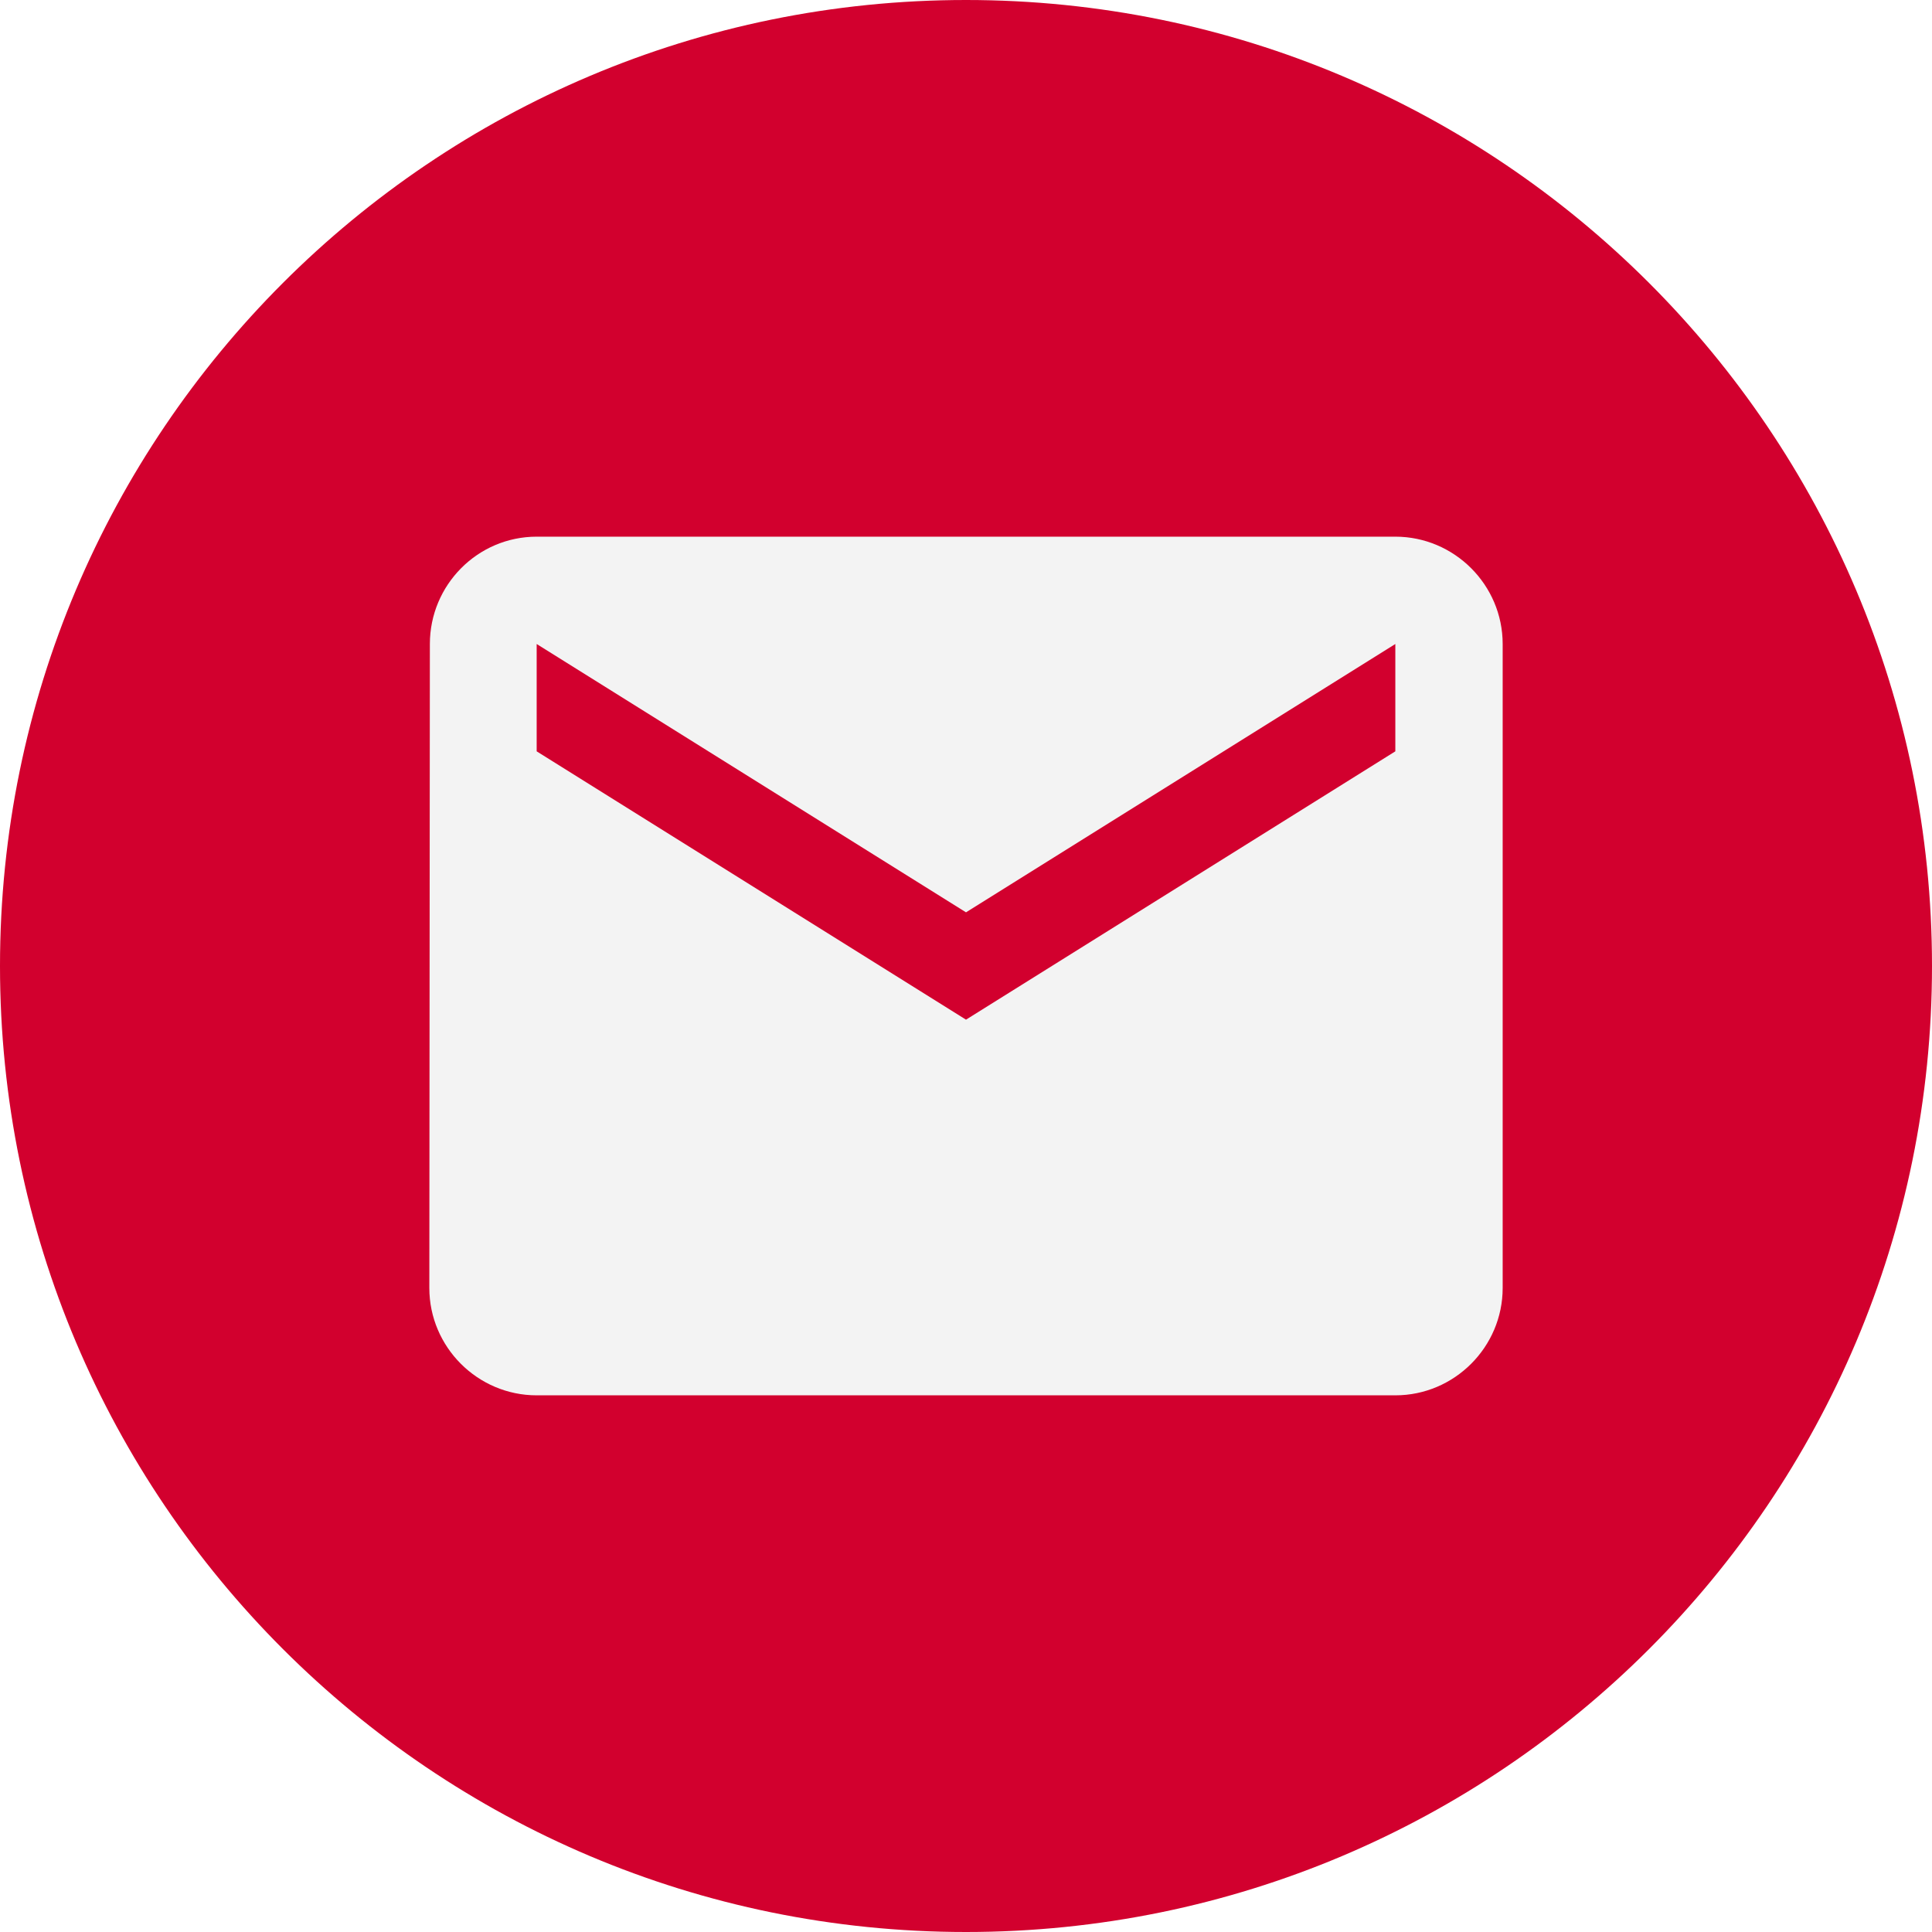
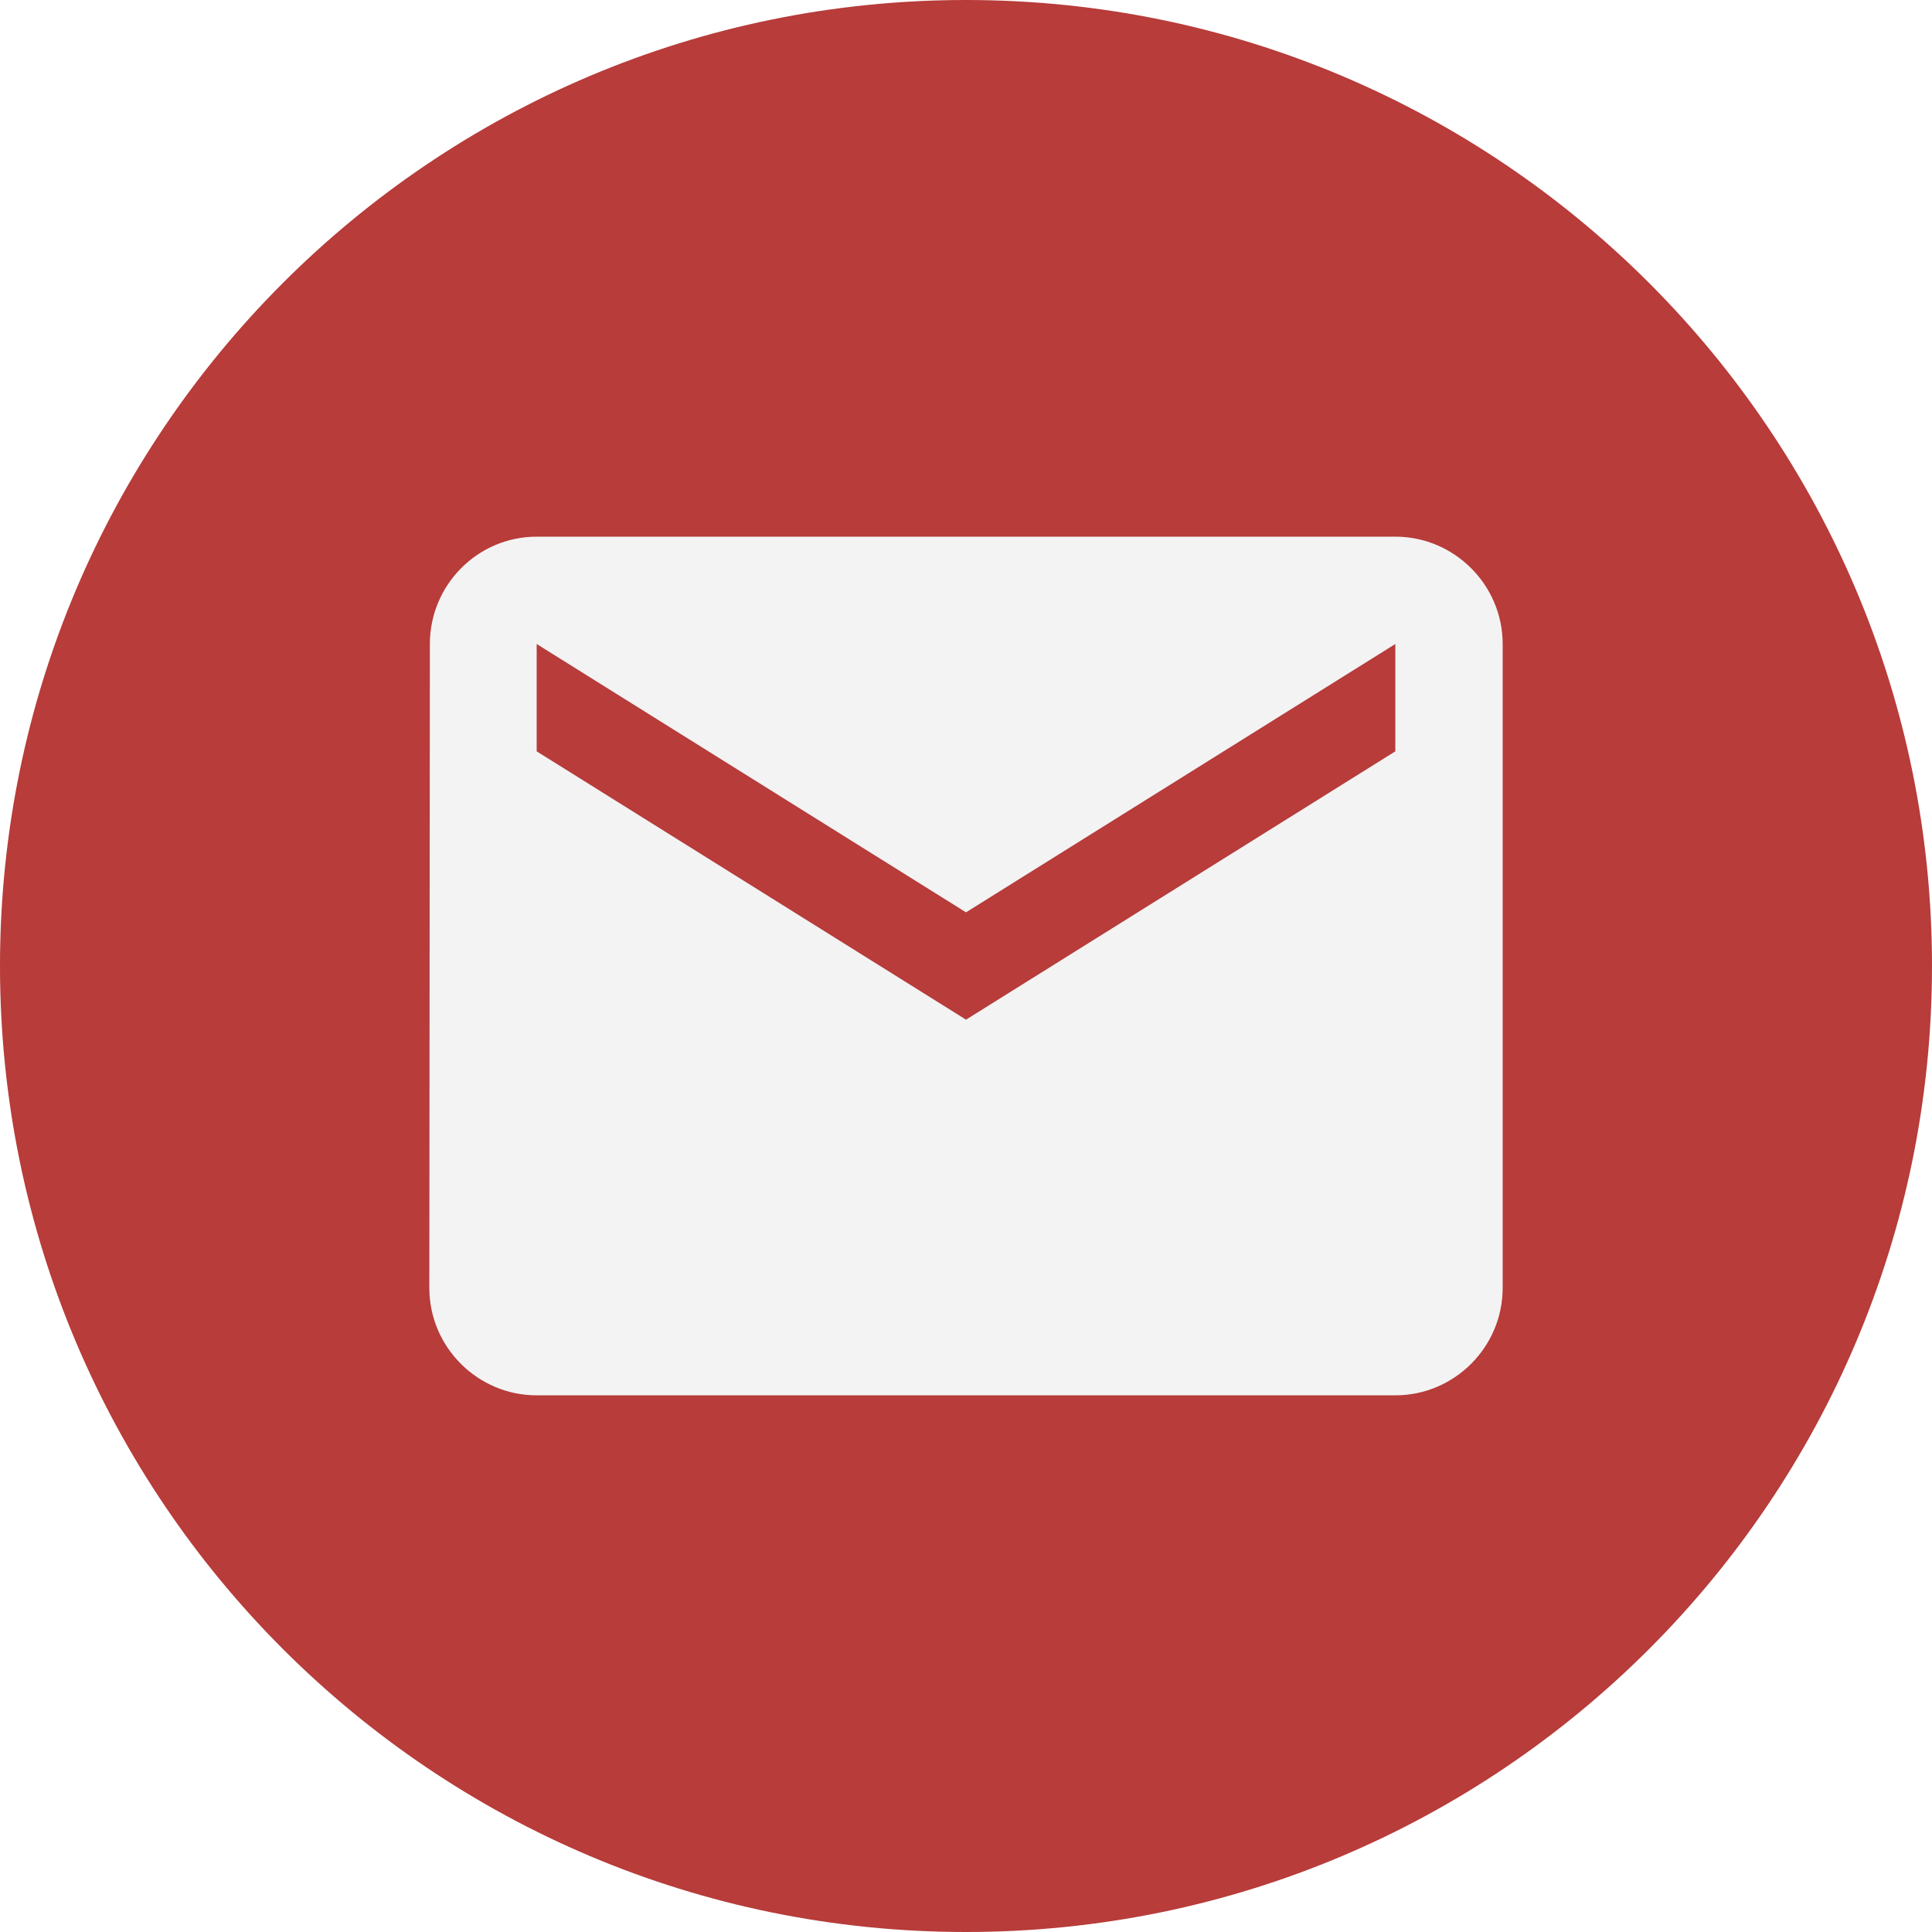
<svg xmlns="http://www.w3.org/2000/svg" width="108" height="108" viewBox="0 0 108 108" fill="none">
-   <circle cx="54" cy="54" r="54" fill="#D2002E" />
+   <circle cx="54" cy="54" r="54" fill="#B73C3A" />
  <path d="M78 30H30C26.7 30 24.03 32.7 24.03 36L24 72C24 75.3 26.7 78 30 78H78C81.3 78 84 75.3 84 72V36C84 32.7 81.3 30 78 30ZM78 42L54 57L30 42V36L54 51L78 36V42Z" fill="#F3F3F3" />
</svg>
